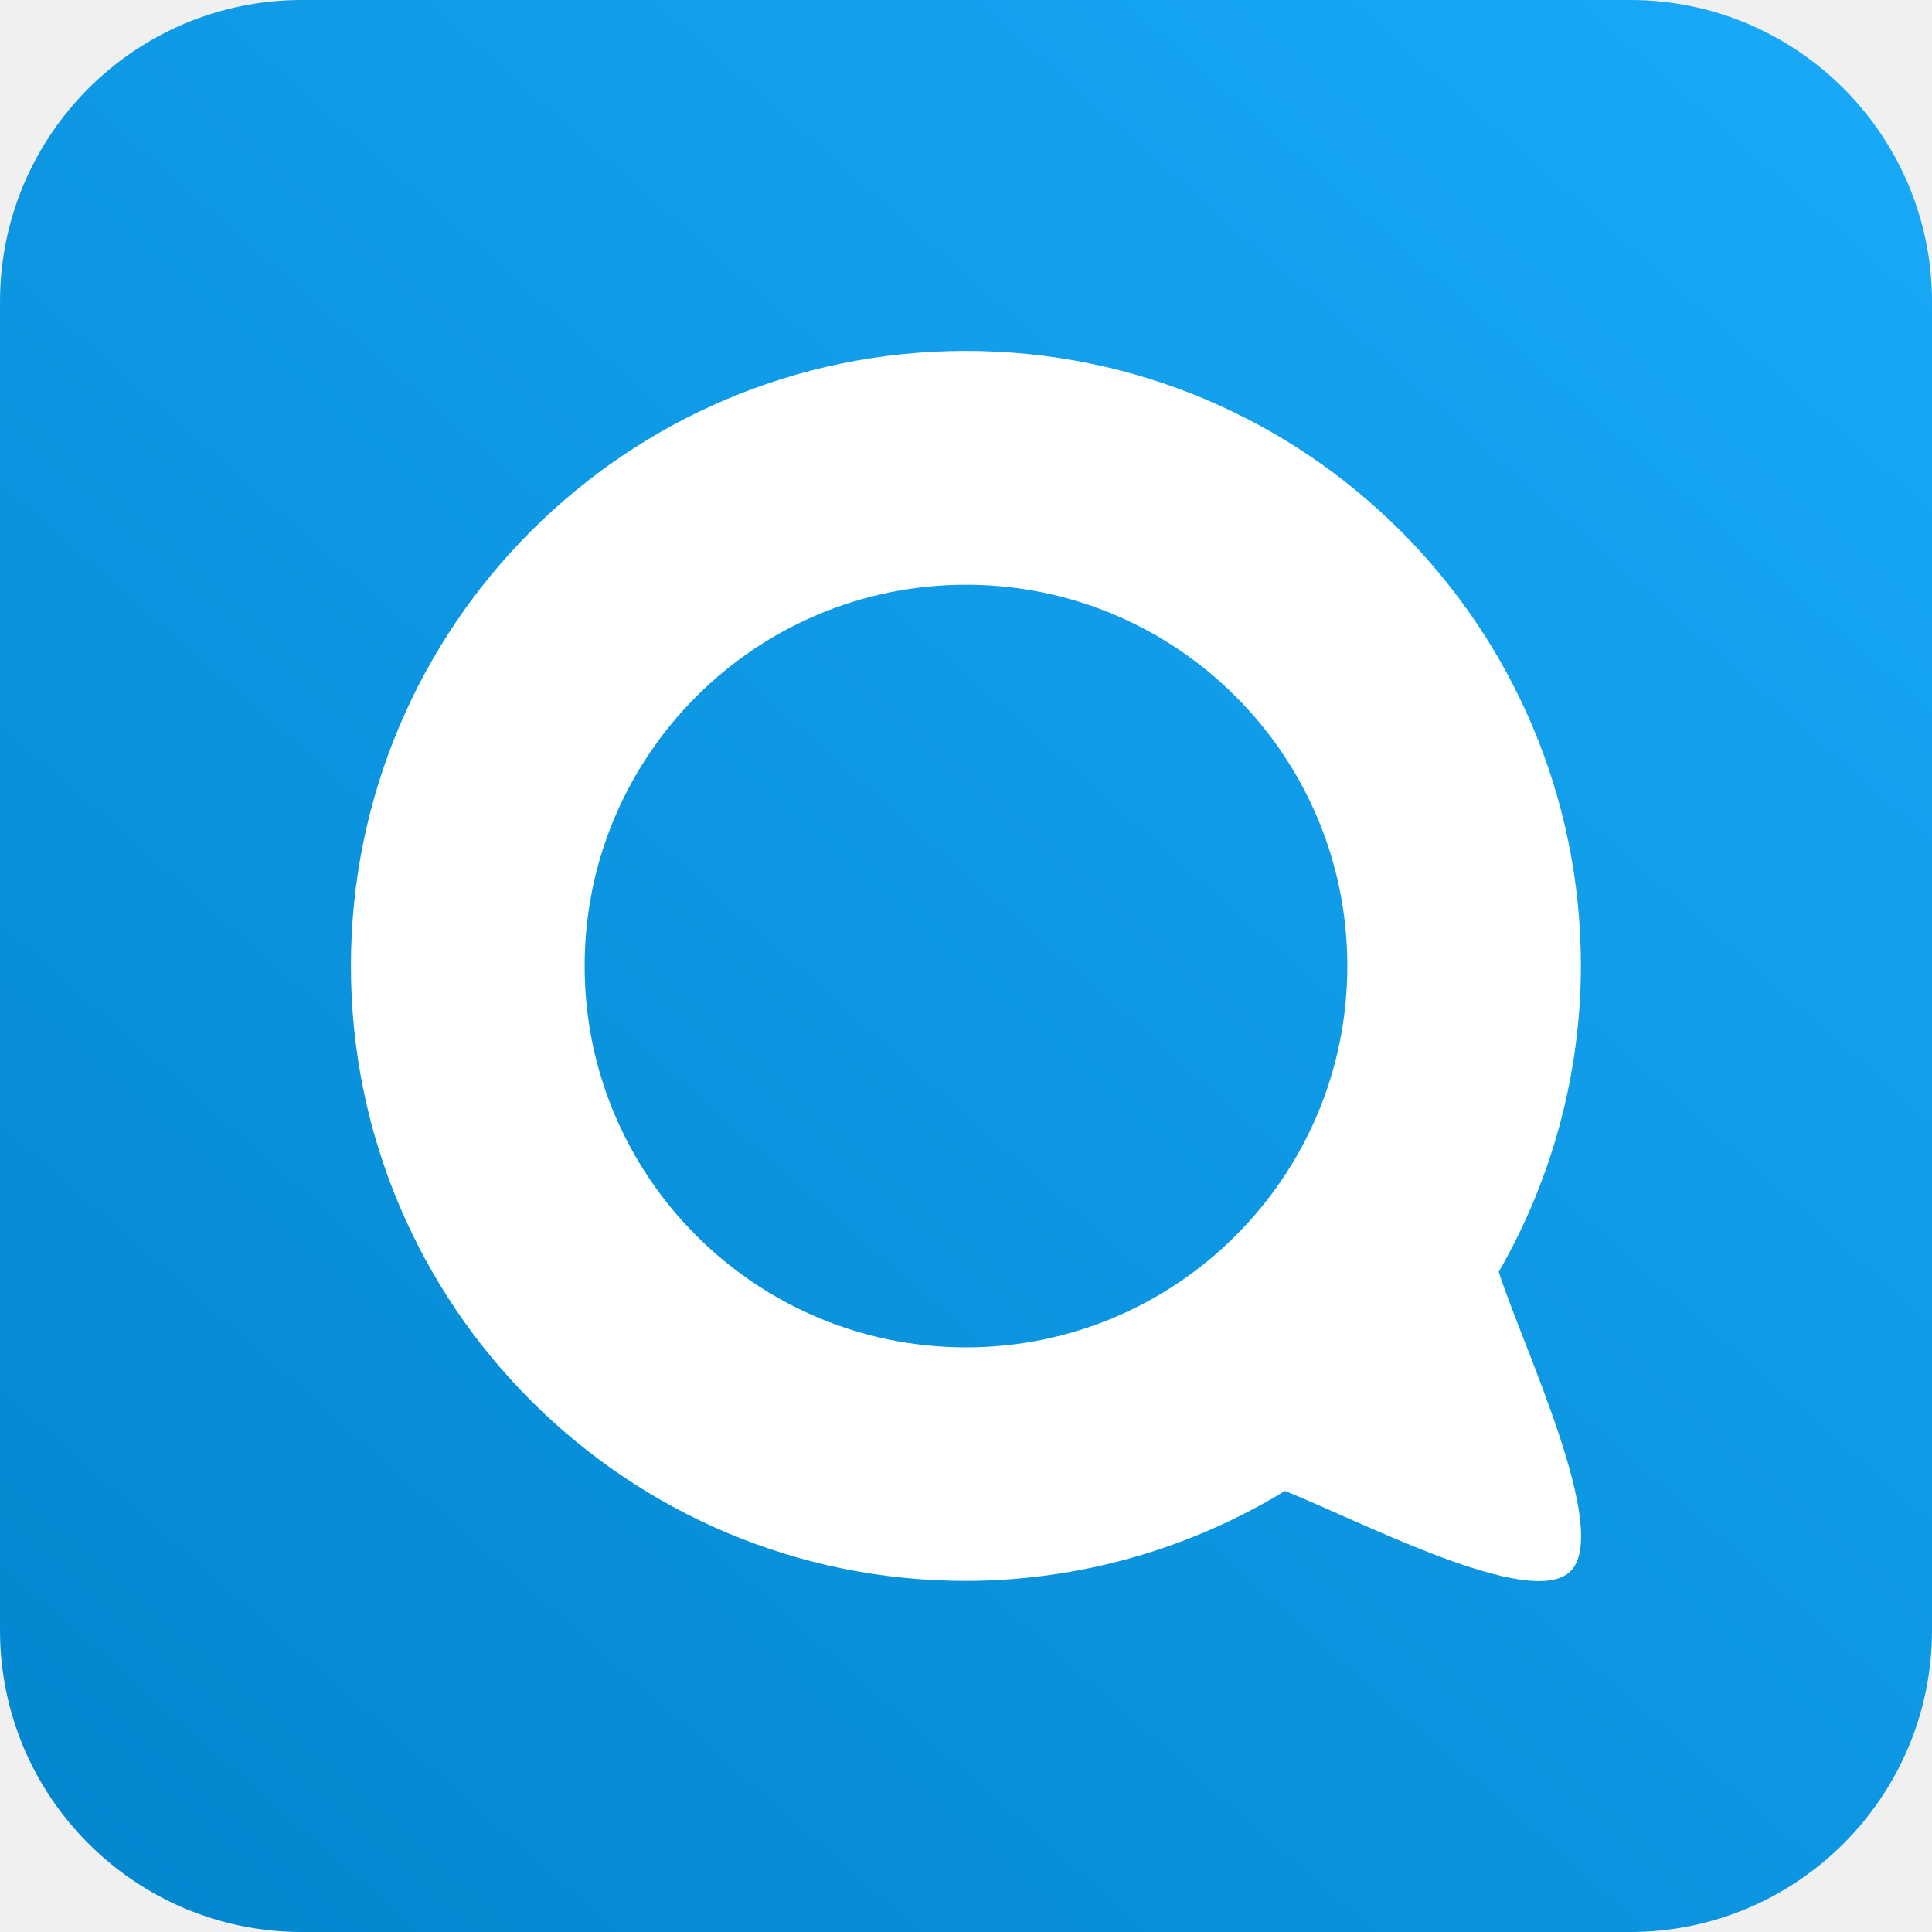
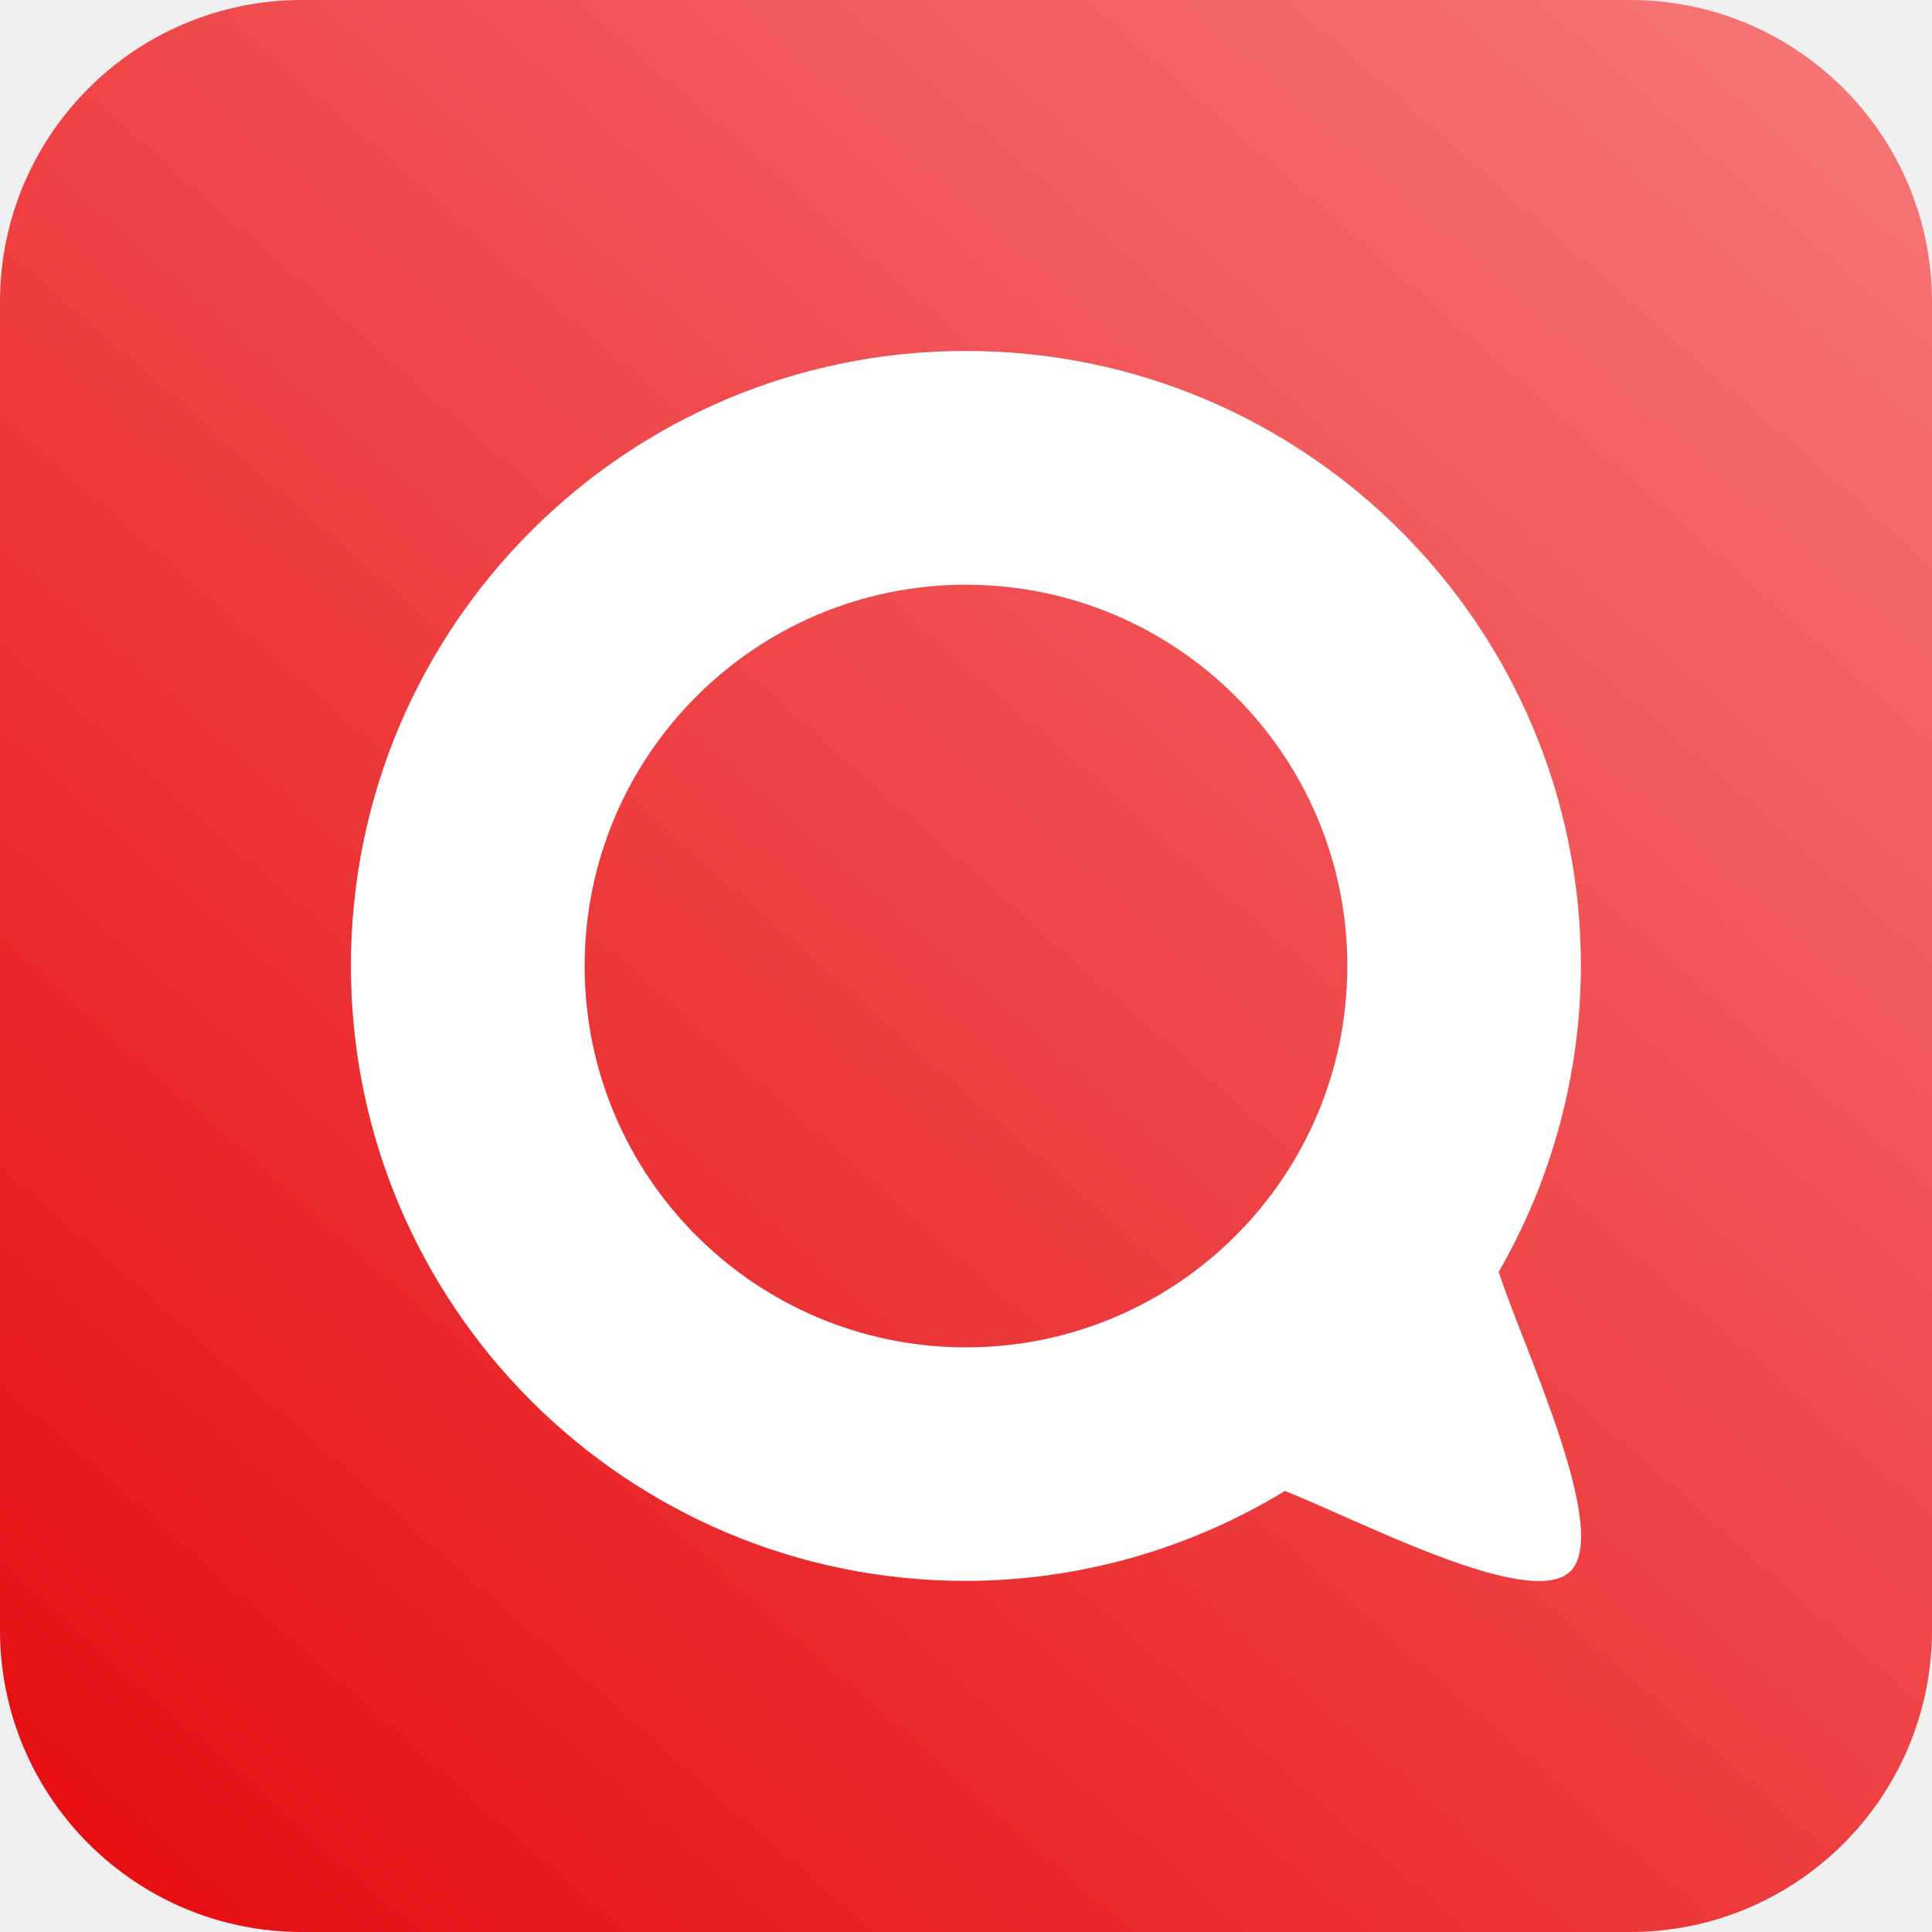
<svg xmlns="http://www.w3.org/2000/svg" id="svg19" xml:space="preserve" viewBox="0 0 1024 1024" version="1.1" stroke-miterlimit="1.414" stroke-linejoin="round" fill-rule="evenodd" clip-rule="evenodd">
  <defs id="defs15">
    <linearGradient gradientUnits="userSpaceOnUse" gradientTransform="matrix(8.96 0 0 8.96 -7.8457e-5 .00019795)" y2="-7.6294e-6" y1="150" x2="150" x1="18.23" id="a">
-       <stop id="stop10" offset="0" stop-color="#0082c9" />
-       <stop id="stop12" offset="1" stop-color="#1cafff" />
+       <stop id="stop10" offset="0" stop-color="#e30004" />
+       <stop id="stop12" offset="1" stop-color="#fa8989" />
    </linearGradient>
  </defs>
  <rect id="rect17" fill-rule="evenodd" fill="url(#a)" height="1024" width="1024" rx="160" />
  <path style="fill:#ffffff" d="M 511.959,186 A 325.964,325.951 0 0 0 186,511.96 325.964,325.951 0 0 0 511.959,837.911 325.964,325.951 0 0 0 681.049,790.225 c 40.062,15.919 129.798,63.147 151.155,42.747 22.318,-21.312 -26.201,-121.618 -37.833,-158.891 A 325.964,325.951 0 0 0 837.915,511.958 325.964,325.951 0 0 0 511.96,186.011 Z m 0.037,123.923 A 202.118,202.112 0 0 1 714.114,512.035 202.118,202.112 0 0 1 511.996,714.132 202.118,202.112 0 0 1 309.879,512.035 202.118,202.112 0 0 1 511.996,309.923 Z" stroke-width="0.14" fill="#000" id="path25" />
</svg>
